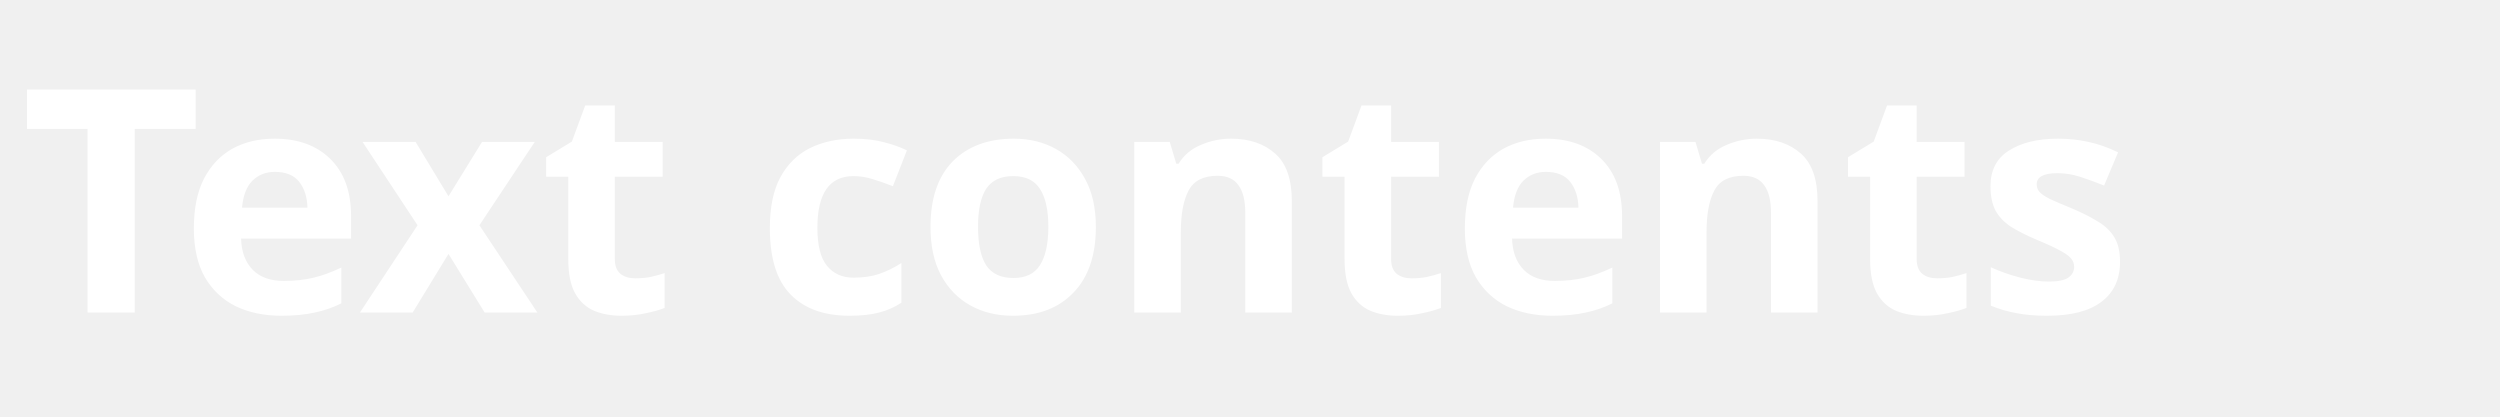
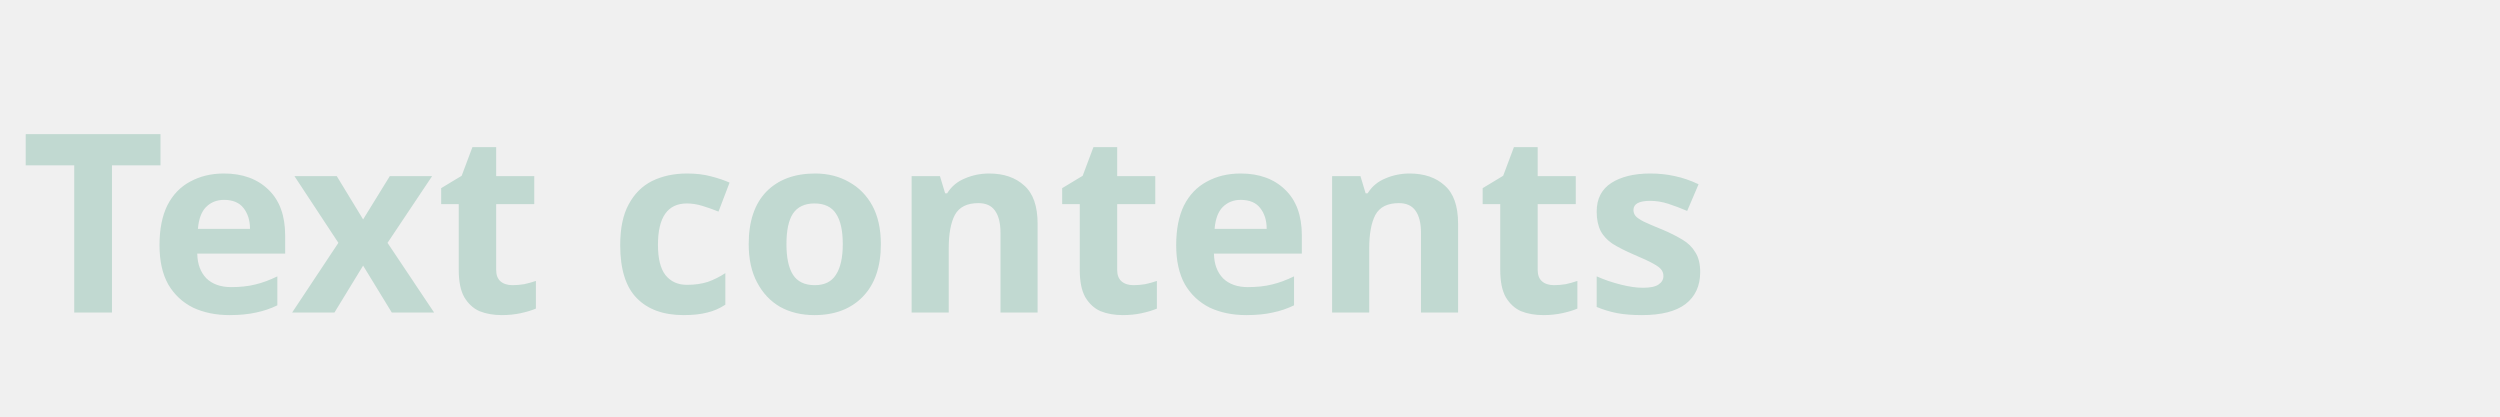
<svg xmlns="http://www.w3.org/2000/svg" width="100%" height="20" viewBox="0 0 120 20">
-   <text y="15" x="1" font-family="Verdana" font-weight="bold" font-size="15" fill="white">Text contents</text>
+   <text y="15" x="1" font-family="Verdana" font-weight="bold" font-size="12" fill="#c1d9d1">Text contents</text>
</svg>
